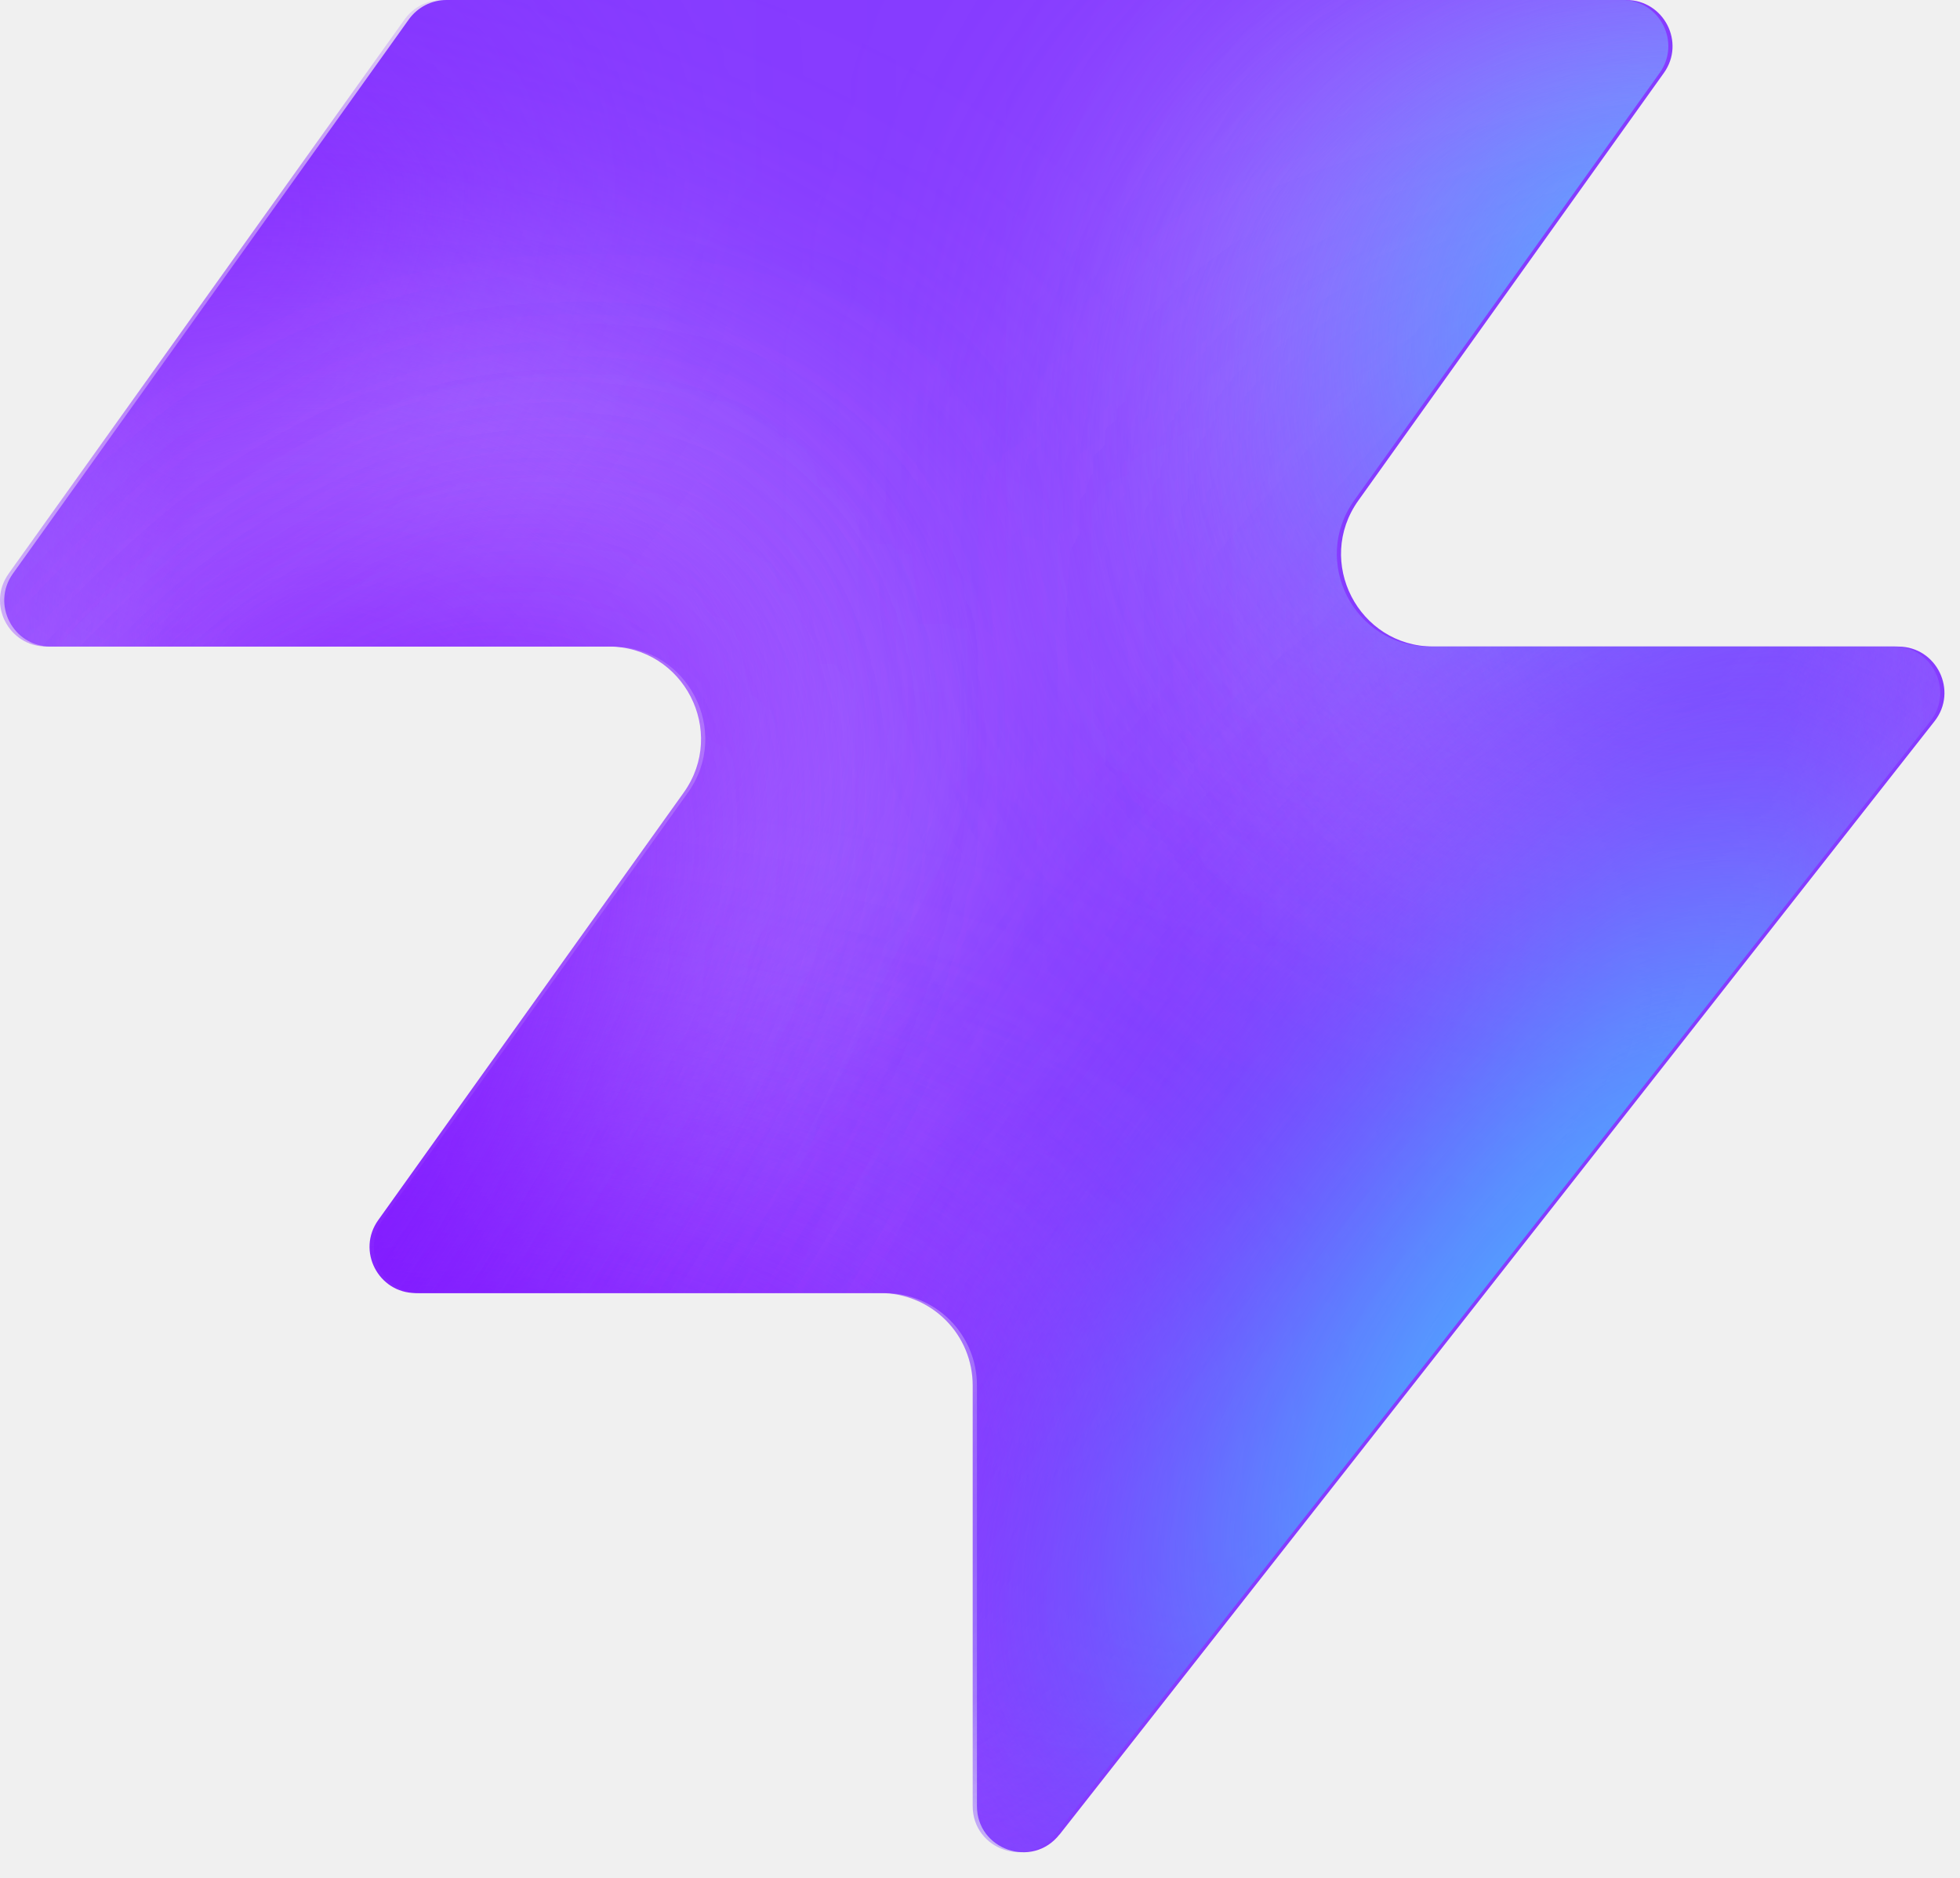
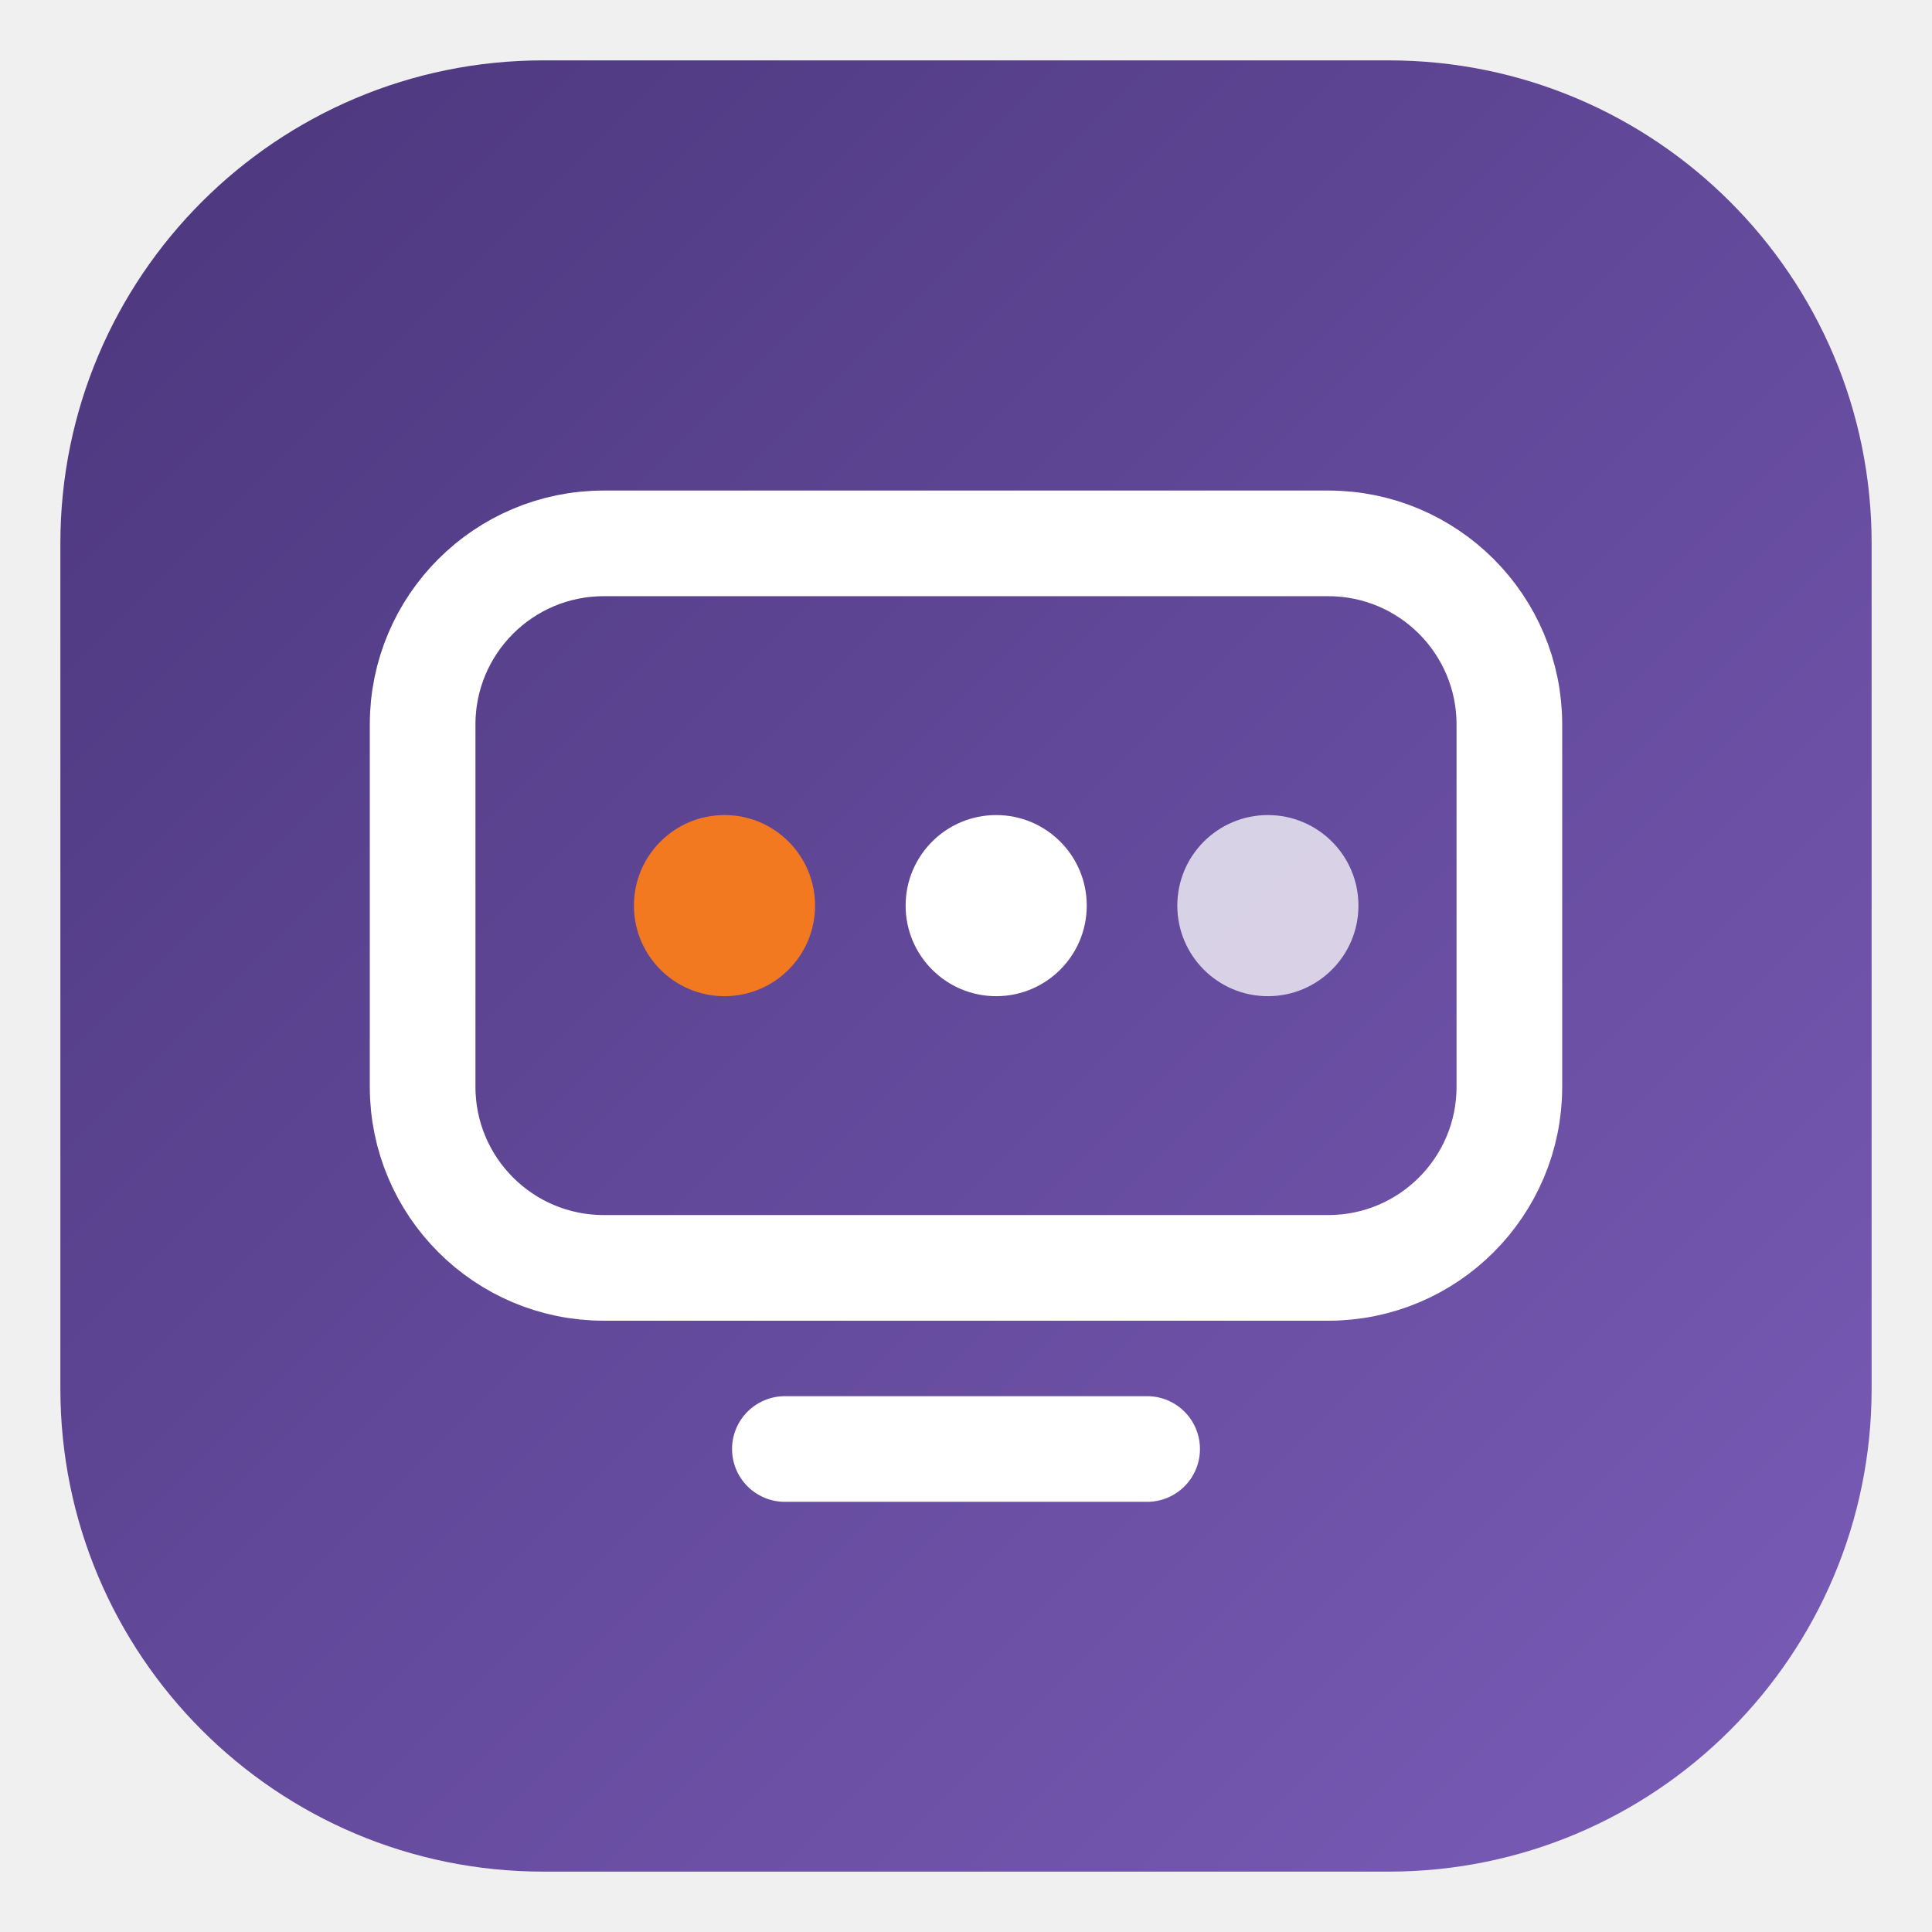
- <svg xmlns="http://www.w3.org/2000/svg" width="48" height="46" fill="none" viewBox="0 0 48 46">
-   <path fill="#863bff" d="M25.946 44.938c-.664.845-2.021.375-2.021-.698V33.937a2.26 2.26 0 0 0-2.262-2.262H10.287c-.92 0-1.456-1.04-.92-1.788l7.48-10.471c1.07-1.497 0-3.578-1.842-3.578H1.237c-.92 0-1.456-1.04-.92-1.788L10.013.474c.214-.297.556-.474.92-.474h28.894c.92 0 1.456 1.04.92 1.788l-7.48 10.471c-1.07 1.498 0 3.579 1.842 3.579h11.377c.943 0 1.473 1.088.89 1.83L25.947 44.94z" style="fill:#863bff;fill:color(display-p3 .525 .23 1);fill-opacity:1" />
-   <mask id="a" width="48" height="46" x="0" y="0" maskUnits="userSpaceOnUse" style="mask-type:alpha">
-     <path fill="#000" d="M25.842 44.938c-.664.844-2.021.375-2.021-.698V33.937a2.26 2.26 0 0 0-2.262-2.262H10.183c-.92 0-1.456-1.04-.92-1.788l7.48-10.471c1.07-1.498 0-3.579-1.842-3.579H1.133c-.92 0-1.456-1.04-.92-1.787L9.91.473c.214-.297.556-.474.92-.474h28.894c.92 0 1.456 1.04.92 1.788l-7.48 10.471c-1.07 1.498 0 3.578 1.842 3.578h11.377c.943 0 1.473 1.088.89 1.832L25.843 44.94z" style="fill:#000;fill-opacity:1" />
-   </mask>
-   <g mask="url(#a)">
-     <g filter="url(#b)">
-       <ellipse cx="5.508" cy="14.704" fill="#ede6ff" rx="5.508" ry="14.704" style="fill:#ede6ff;fill:color(display-p3 .927 .903 1);fill-opacity:1" transform="matrix(.00324 1 1 -.00324 -4.47 31.516)" />
-     </g>
-     <g filter="url(#c)">
-       <ellipse cx="10.399" cy="29.851" fill="#ede6ff" rx="10.399" ry="29.851" style="fill:#ede6ff;fill:color(display-p3 .927 .903 1);fill-opacity:1" transform="matrix(.00324 1 1 -.00324 -39.328 7.883)" />
-     </g>
-     <g filter="url(#d)">
-       <ellipse cx="5.508" cy="30.487" fill="#7e14ff" rx="5.508" ry="30.487" style="fill:#7e14ff;fill:color(display-p3 .492 .077 1);fill-opacity:1" transform="rotate(89.814 -25.913 -14.639)scale(1 -1)" />
-     </g>
-     <g filter="url(#e)">
-       <ellipse cx="5.508" cy="30.599" fill="#7e14ff" rx="5.508" ry="30.599" style="fill:#7e14ff;fill:color(display-p3 .492 .077 1);fill-opacity:1" transform="rotate(89.814 -32.644 -3.334)scale(1 -1)" />
-     </g>
-     <g filter="url(#f)">
-       <ellipse cx="5.508" cy="30.599" fill="#7e14ff" rx="5.508" ry="30.599" style="fill:#7e14ff;fill:color(display-p3 .492 .077 1);fill-opacity:1" transform="matrix(.00324 1 1 -.00324 -34.34 30.47)" />
-     </g>
-     <g filter="url(#g)">
-       <ellipse cx="14.072" cy="22.078" fill="#ede6ff" rx="14.072" ry="22.078" style="fill:#ede6ff;fill:color(display-p3 .927 .903 1);fill-opacity:1" transform="rotate(93.35 24.506 48.493)scale(-1 1)" />
-     </g>
-     <g filter="url(#h)">
-       <ellipse cx="3.47" cy="21.501" fill="#7e14ff" rx="3.47" ry="21.501" style="fill:#7e14ff;fill:color(display-p3 .492 .077 1);fill-opacity:1" transform="rotate(89.009 28.708 47.59)scale(-1 1)" />
-     </g>
-     <g filter="url(#i)">
-       <ellipse cx="3.47" cy="21.501" fill="#7e14ff" rx="3.47" ry="21.501" style="fill:#7e14ff;fill:color(display-p3 .492 .077 1);fill-opacity:1" transform="rotate(89.009 28.708 47.59)scale(-1 1)" />
-     </g>
-     <g filter="url(#j)">
-       <ellipse cx=".387" cy="8.972" fill="#7e14ff" rx="4.407" ry="29.108" style="fill:#7e14ff;fill:color(display-p3 .492 .077 1);fill-opacity:1" transform="rotate(39.51 .387 8.972)" />
-     </g>
-     <g filter="url(#k)">
-       <ellipse cx="47.523" cy="-6.092" fill="#7e14ff" rx="4.407" ry="29.108" style="fill:#7e14ff;fill:color(display-p3 .492 .077 1);fill-opacity:1" transform="rotate(37.892 47.523 -6.092)" />
-     </g>
-     <g filter="url(#l)">
-       <ellipse cx="41.412" cy="6.333" fill="#47bfff" rx="5.971" ry="9.665" style="fill:#47bfff;fill:color(display-p3 .28 .748 1);fill-opacity:1" transform="rotate(37.892 41.412 6.333)" />
-     </g>
-     <g filter="url(#m)">
-       <ellipse cx="-1.879" cy="38.332" fill="#7e14ff" rx="4.407" ry="29.108" style="fill:#7e14ff;fill:color(display-p3 .492 .077 1);fill-opacity:1" transform="rotate(37.892 -1.88 38.332)" />
-     </g>
-     <g filter="url(#n)">
-       <ellipse cx="-1.879" cy="38.332" fill="#7e14ff" rx="4.407" ry="29.108" style="fill:#7e14ff;fill:color(display-p3 .492 .077 1);fill-opacity:1" transform="rotate(37.892 -1.88 38.332)" />
-     </g>
-     <g filter="url(#o)">
-       <ellipse cx="35.651" cy="29.907" fill="#7e14ff" rx="4.407" ry="29.108" style="fill:#7e14ff;fill:color(display-p3 .492 .077 1);fill-opacity:1" transform="rotate(37.892 35.651 29.907)" />
-     </g>
-     <g filter="url(#p)">
-       <ellipse cx="38.418" cy="32.4" fill="#47bfff" rx="5.971" ry="15.297" style="fill:#47bfff;fill:color(display-p3 .28 .748 1);fill-opacity:1" transform="rotate(37.892 38.418 32.4)" />
-     </g>
-   </g>
+ <svg xmlns="http://www.w3.org/2000/svg" viewBox="0 0 64 64" role="img" aria-label="Control Room">
  <defs>
-     <filter id="b" width="60.045" height="41.654" x="-19.77" y="16.149" color-interpolation-filters="sRGB" filterUnits="userSpaceOnUse">
-       <feFlood flood-opacity="0" result="BackgroundImageFix" />
-       <feBlend in="SourceGraphic" in2="BackgroundImageFix" result="shape" />
-       <feGaussianBlur result="effect1_foregroundBlur_2002_17158" stdDeviation="7.659" />
-     </filter>
-     <filter id="c" width="90.34" height="51.437" x="-54.613" y="-7.533" color-interpolation-filters="sRGB" filterUnits="userSpaceOnUse">
-       <feFlood flood-opacity="0" result="BackgroundImageFix" />
-       <feBlend in="SourceGraphic" in2="BackgroundImageFix" result="shape" />
-       <feGaussianBlur result="effect1_foregroundBlur_2002_17158" stdDeviation="7.659" />
-     </filter>
-     <filter id="d" width="79.355" height="29.4" x="-49.64" y="2.03" color-interpolation-filters="sRGB" filterUnits="userSpaceOnUse">
-       <feFlood flood-opacity="0" result="BackgroundImageFix" />
-       <feBlend in="SourceGraphic" in2="BackgroundImageFix" result="shape" />
-       <feGaussianBlur result="effect1_foregroundBlur_2002_17158" stdDeviation="4.596" />
-     </filter>
-     <filter id="e" width="79.579" height="29.4" x="-45.045" y="20.029" color-interpolation-filters="sRGB" filterUnits="userSpaceOnUse">
-       <feFlood flood-opacity="0" result="BackgroundImageFix" />
-       <feBlend in="SourceGraphic" in2="BackgroundImageFix" result="shape" />
-       <feGaussianBlur result="effect1_foregroundBlur_2002_17158" stdDeviation="4.596" />
-     </filter>
-     <filter id="f" width="79.579" height="29.4" x="-43.513" y="21.178" color-interpolation-filters="sRGB" filterUnits="userSpaceOnUse">
-       <feFlood flood-opacity="0" result="BackgroundImageFix" />
-       <feBlend in="SourceGraphic" in2="BackgroundImageFix" result="shape" />
-       <feGaussianBlur result="effect1_foregroundBlur_2002_17158" stdDeviation="4.596" />
-     </filter>
-     <filter id="g" width="74.749" height="58.852" x="15.756" y="-17.901" color-interpolation-filters="sRGB" filterUnits="userSpaceOnUse">
-       <feFlood flood-opacity="0" result="BackgroundImageFix" />
-       <feBlend in="SourceGraphic" in2="BackgroundImageFix" result="shape" />
-       <feGaussianBlur result="effect1_foregroundBlur_2002_17158" stdDeviation="7.659" />
-     </filter>
-     <filter id="h" width="61.377" height="25.362" x="23.548" y="2.284" color-interpolation-filters="sRGB" filterUnits="userSpaceOnUse">
-       <feFlood flood-opacity="0" result="BackgroundImageFix" />
-       <feBlend in="SourceGraphic" in2="BackgroundImageFix" result="shape" />
-       <feGaussianBlur result="effect1_foregroundBlur_2002_17158" stdDeviation="4.596" />
-     </filter>
-     <filter id="i" width="61.377" height="25.362" x="23.548" y="2.284" color-interpolation-filters="sRGB" filterUnits="userSpaceOnUse">
-       <feFlood flood-opacity="0" result="BackgroundImageFix" />
-       <feBlend in="SourceGraphic" in2="BackgroundImageFix" result="shape" />
-       <feGaussianBlur result="effect1_foregroundBlur_2002_17158" stdDeviation="4.596" />
-     </filter>
-     <filter id="j" width="56.045" height="63.649" x="-27.636" y="-22.853" color-interpolation-filters="sRGB" filterUnits="userSpaceOnUse">
-       <feFlood flood-opacity="0" result="BackgroundImageFix" />
-       <feBlend in="SourceGraphic" in2="BackgroundImageFix" result="shape" />
-       <feGaussianBlur result="effect1_foregroundBlur_2002_17158" stdDeviation="4.596" />
-     </filter>
-     <filter id="k" width="54.814" height="64.646" x="20.116" y="-38.415" color-interpolation-filters="sRGB" filterUnits="userSpaceOnUse">
-       <feFlood flood-opacity="0" result="BackgroundImageFix" />
-       <feBlend in="SourceGraphic" in2="BackgroundImageFix" result="shape" />
-       <feGaussianBlur result="effect1_foregroundBlur_2002_17158" stdDeviation="4.596" />
-     </filter>
-     <filter id="l" width="33.541" height="35.313" x="24.641" y="-11.323" color-interpolation-filters="sRGB" filterUnits="userSpaceOnUse">
-       <feFlood flood-opacity="0" result="BackgroundImageFix" />
-       <feBlend in="SourceGraphic" in2="BackgroundImageFix" result="shape" />
-       <feGaussianBlur result="effect1_foregroundBlur_2002_17158" stdDeviation="4.596" />
-     </filter>
-     <filter id="m" width="54.814" height="64.646" x="-29.286" y="6.009" color-interpolation-filters="sRGB" filterUnits="userSpaceOnUse">
-       <feFlood flood-opacity="0" result="BackgroundImageFix" />
-       <feBlend in="SourceGraphic" in2="BackgroundImageFix" result="shape" />
-       <feGaussianBlur result="effect1_foregroundBlur_2002_17158" stdDeviation="4.596" />
-     </filter>
-     <filter id="n" width="54.814" height="64.646" x="-29.286" y="6.009" color-interpolation-filters="sRGB" filterUnits="userSpaceOnUse">
-       <feFlood flood-opacity="0" result="BackgroundImageFix" />
-       <feBlend in="SourceGraphic" in2="BackgroundImageFix" result="shape" />
-       <feGaussianBlur result="effect1_foregroundBlur_2002_17158" stdDeviation="4.596" />
-     </filter>
-     <filter id="o" width="54.814" height="64.646" x="8.244" y="-2.416" color-interpolation-filters="sRGB" filterUnits="userSpaceOnUse">
-       <feFlood flood-opacity="0" result="BackgroundImageFix" />
-       <feBlend in="SourceGraphic" in2="BackgroundImageFix" result="shape" />
-       <feGaussianBlur result="effect1_foregroundBlur_2002_17158" stdDeviation="4.596" />
-     </filter>
-     <filter id="p" width="39.409" height="43.623" x="18.713" y="10.588" color-interpolation-filters="sRGB" filterUnits="userSpaceOnUse">
-       <feFlood flood-opacity="0" result="BackgroundImageFix" />
-       <feBlend in="SourceGraphic" in2="BackgroundImageFix" result="shape" />
-       <feGaussianBlur result="effect1_foregroundBlur_2002_17158" stdDeviation="4.596" />
-     </filter>
+     <linearGradient id="brand" x1="0" y1="0" x2="1" y2="1">
+       <stop offset="0%" stop-color="#4b367c" />
+       <stop offset="100%" stop-color="#7a5cb8" />
+     </linearGradient>
  </defs>
+   <rect x="2" y="2" width="60" height="60" rx="16" fill="url(#brand)" />
+   <rect x="14" y="18" width="36" height="24" rx="6" fill="none" stroke="#ffffff" stroke-width="3.5" />
+   <circle cx="24" cy="30" r="3" fill="#f37920" />
+   <circle cx="33" cy="30" r="3" fill="#ffffff" />
+   <circle cx="42" cy="30" r="3" fill="#ffffff" opacity="0.75" />
+   <path d="M26 48h12" stroke="#ffffff" stroke-width="3.5" stroke-linecap="round" />
</svg>
